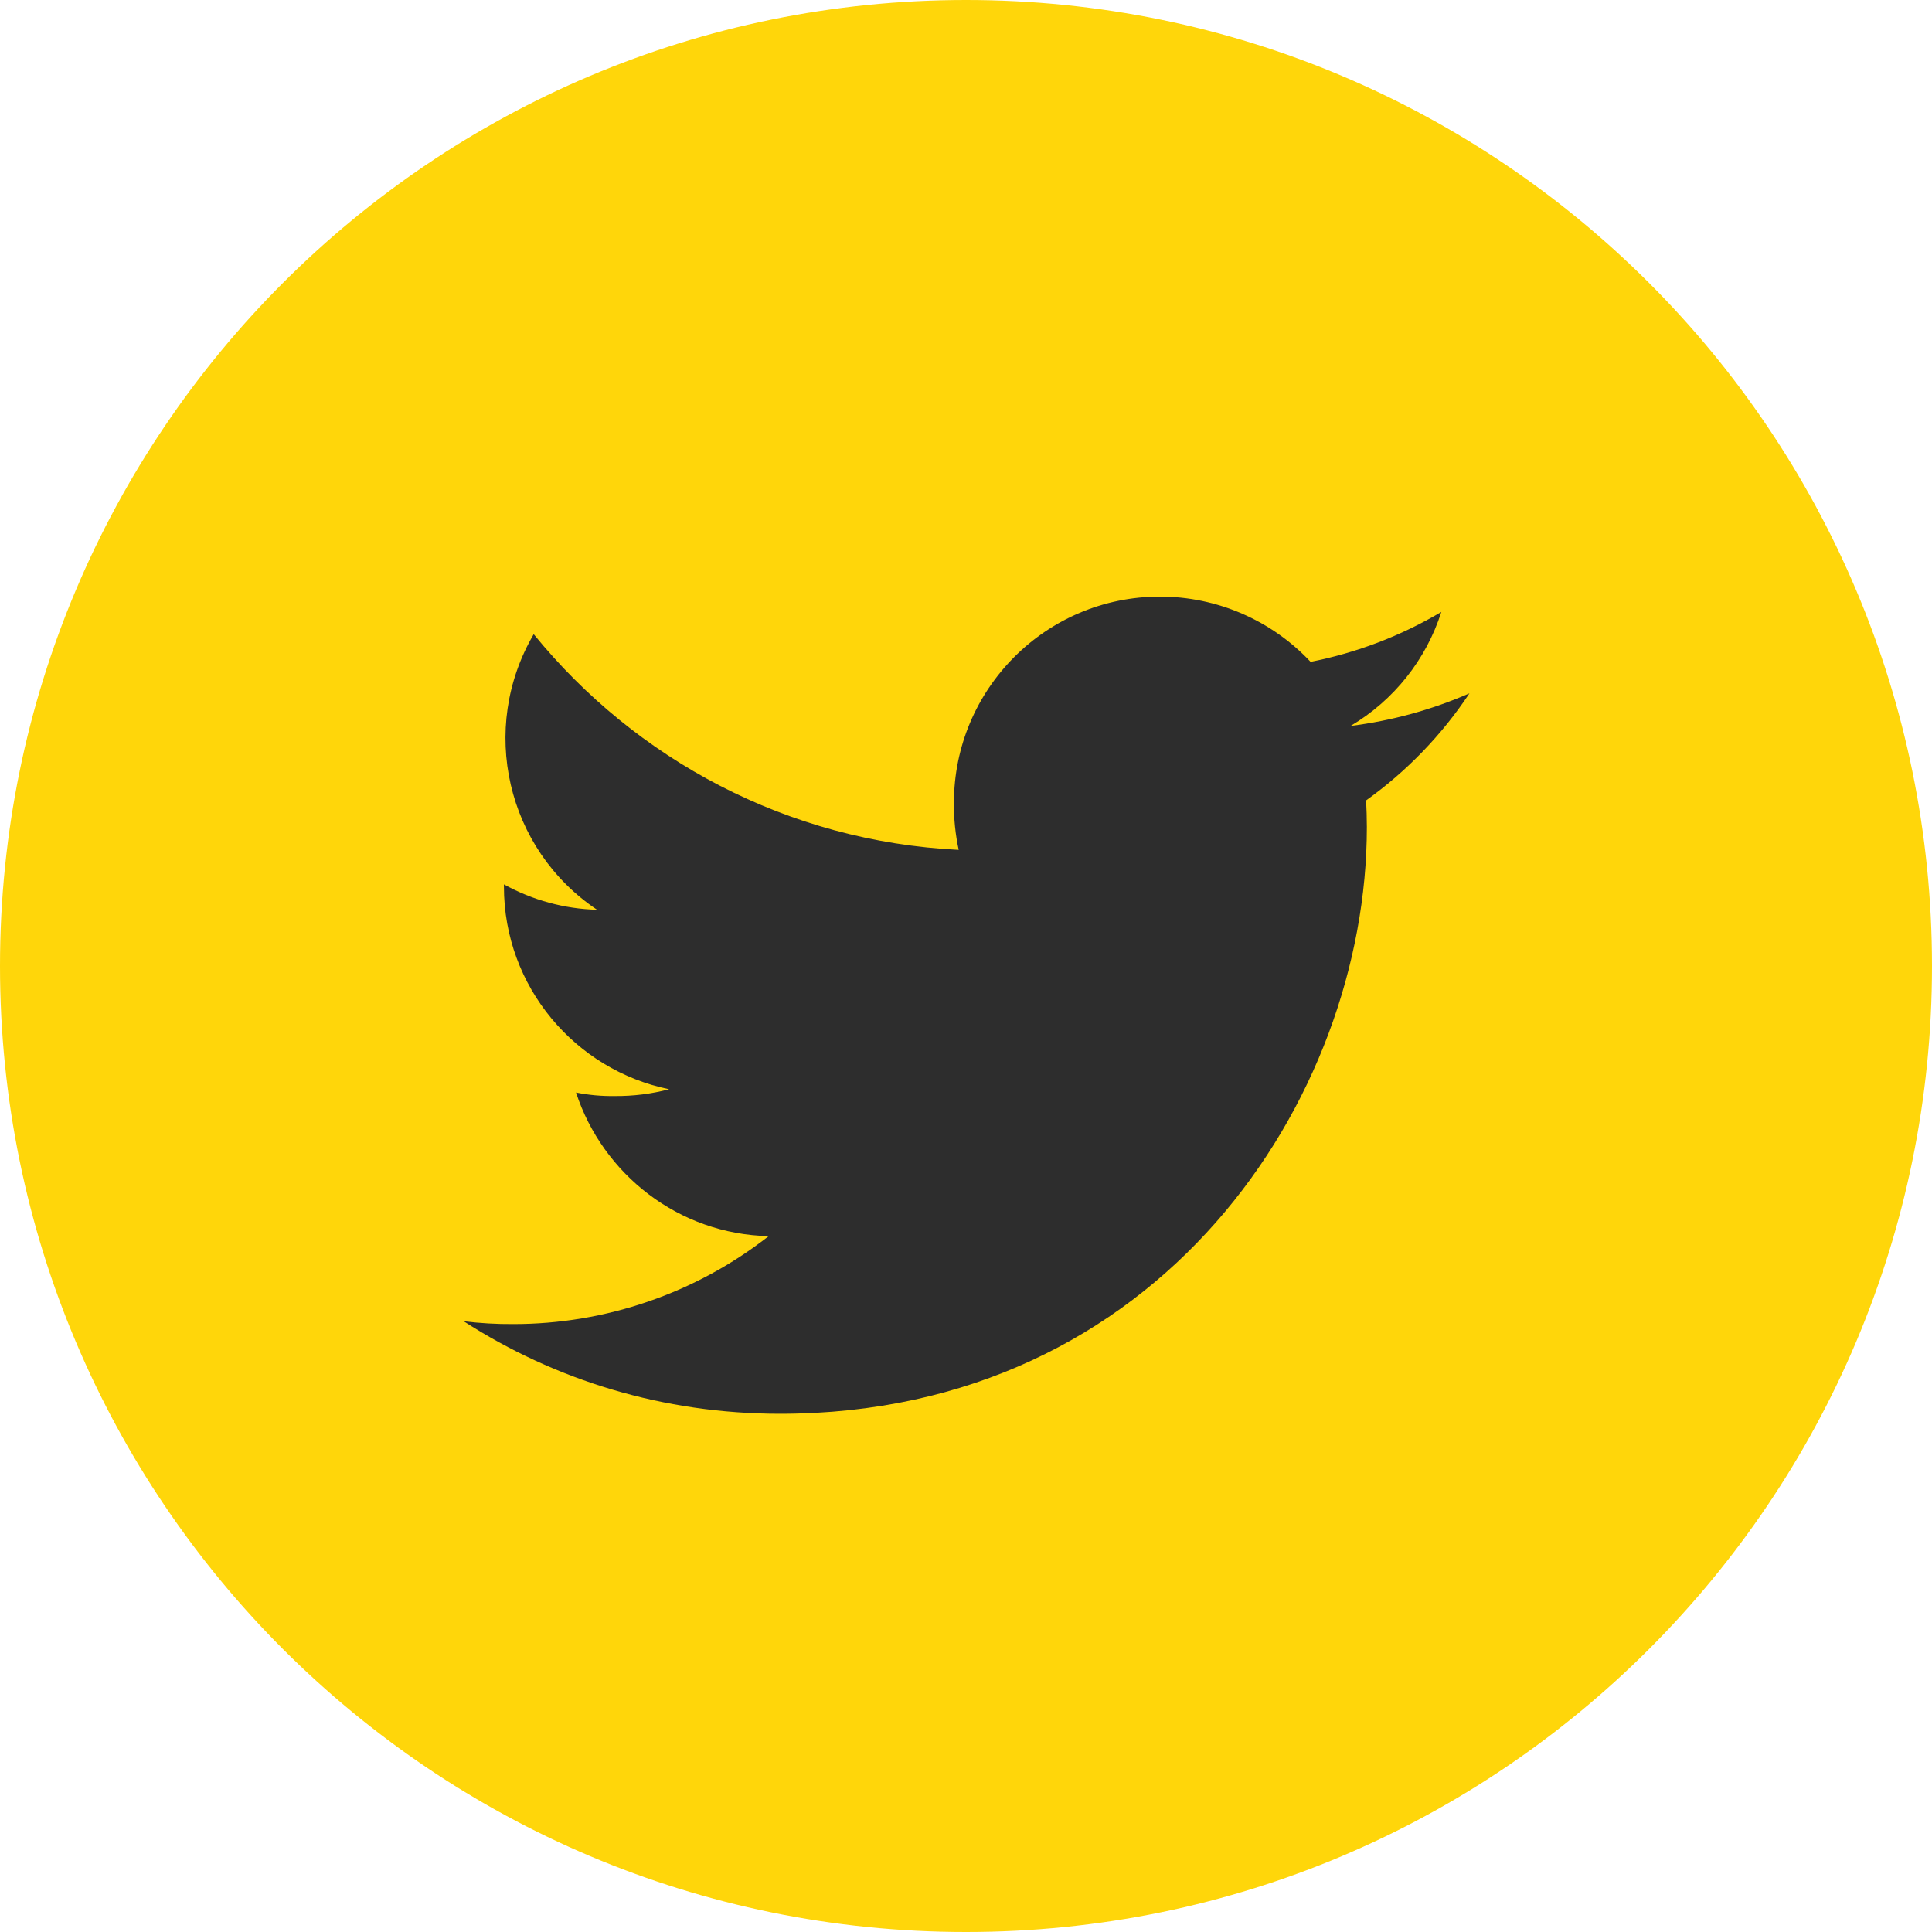
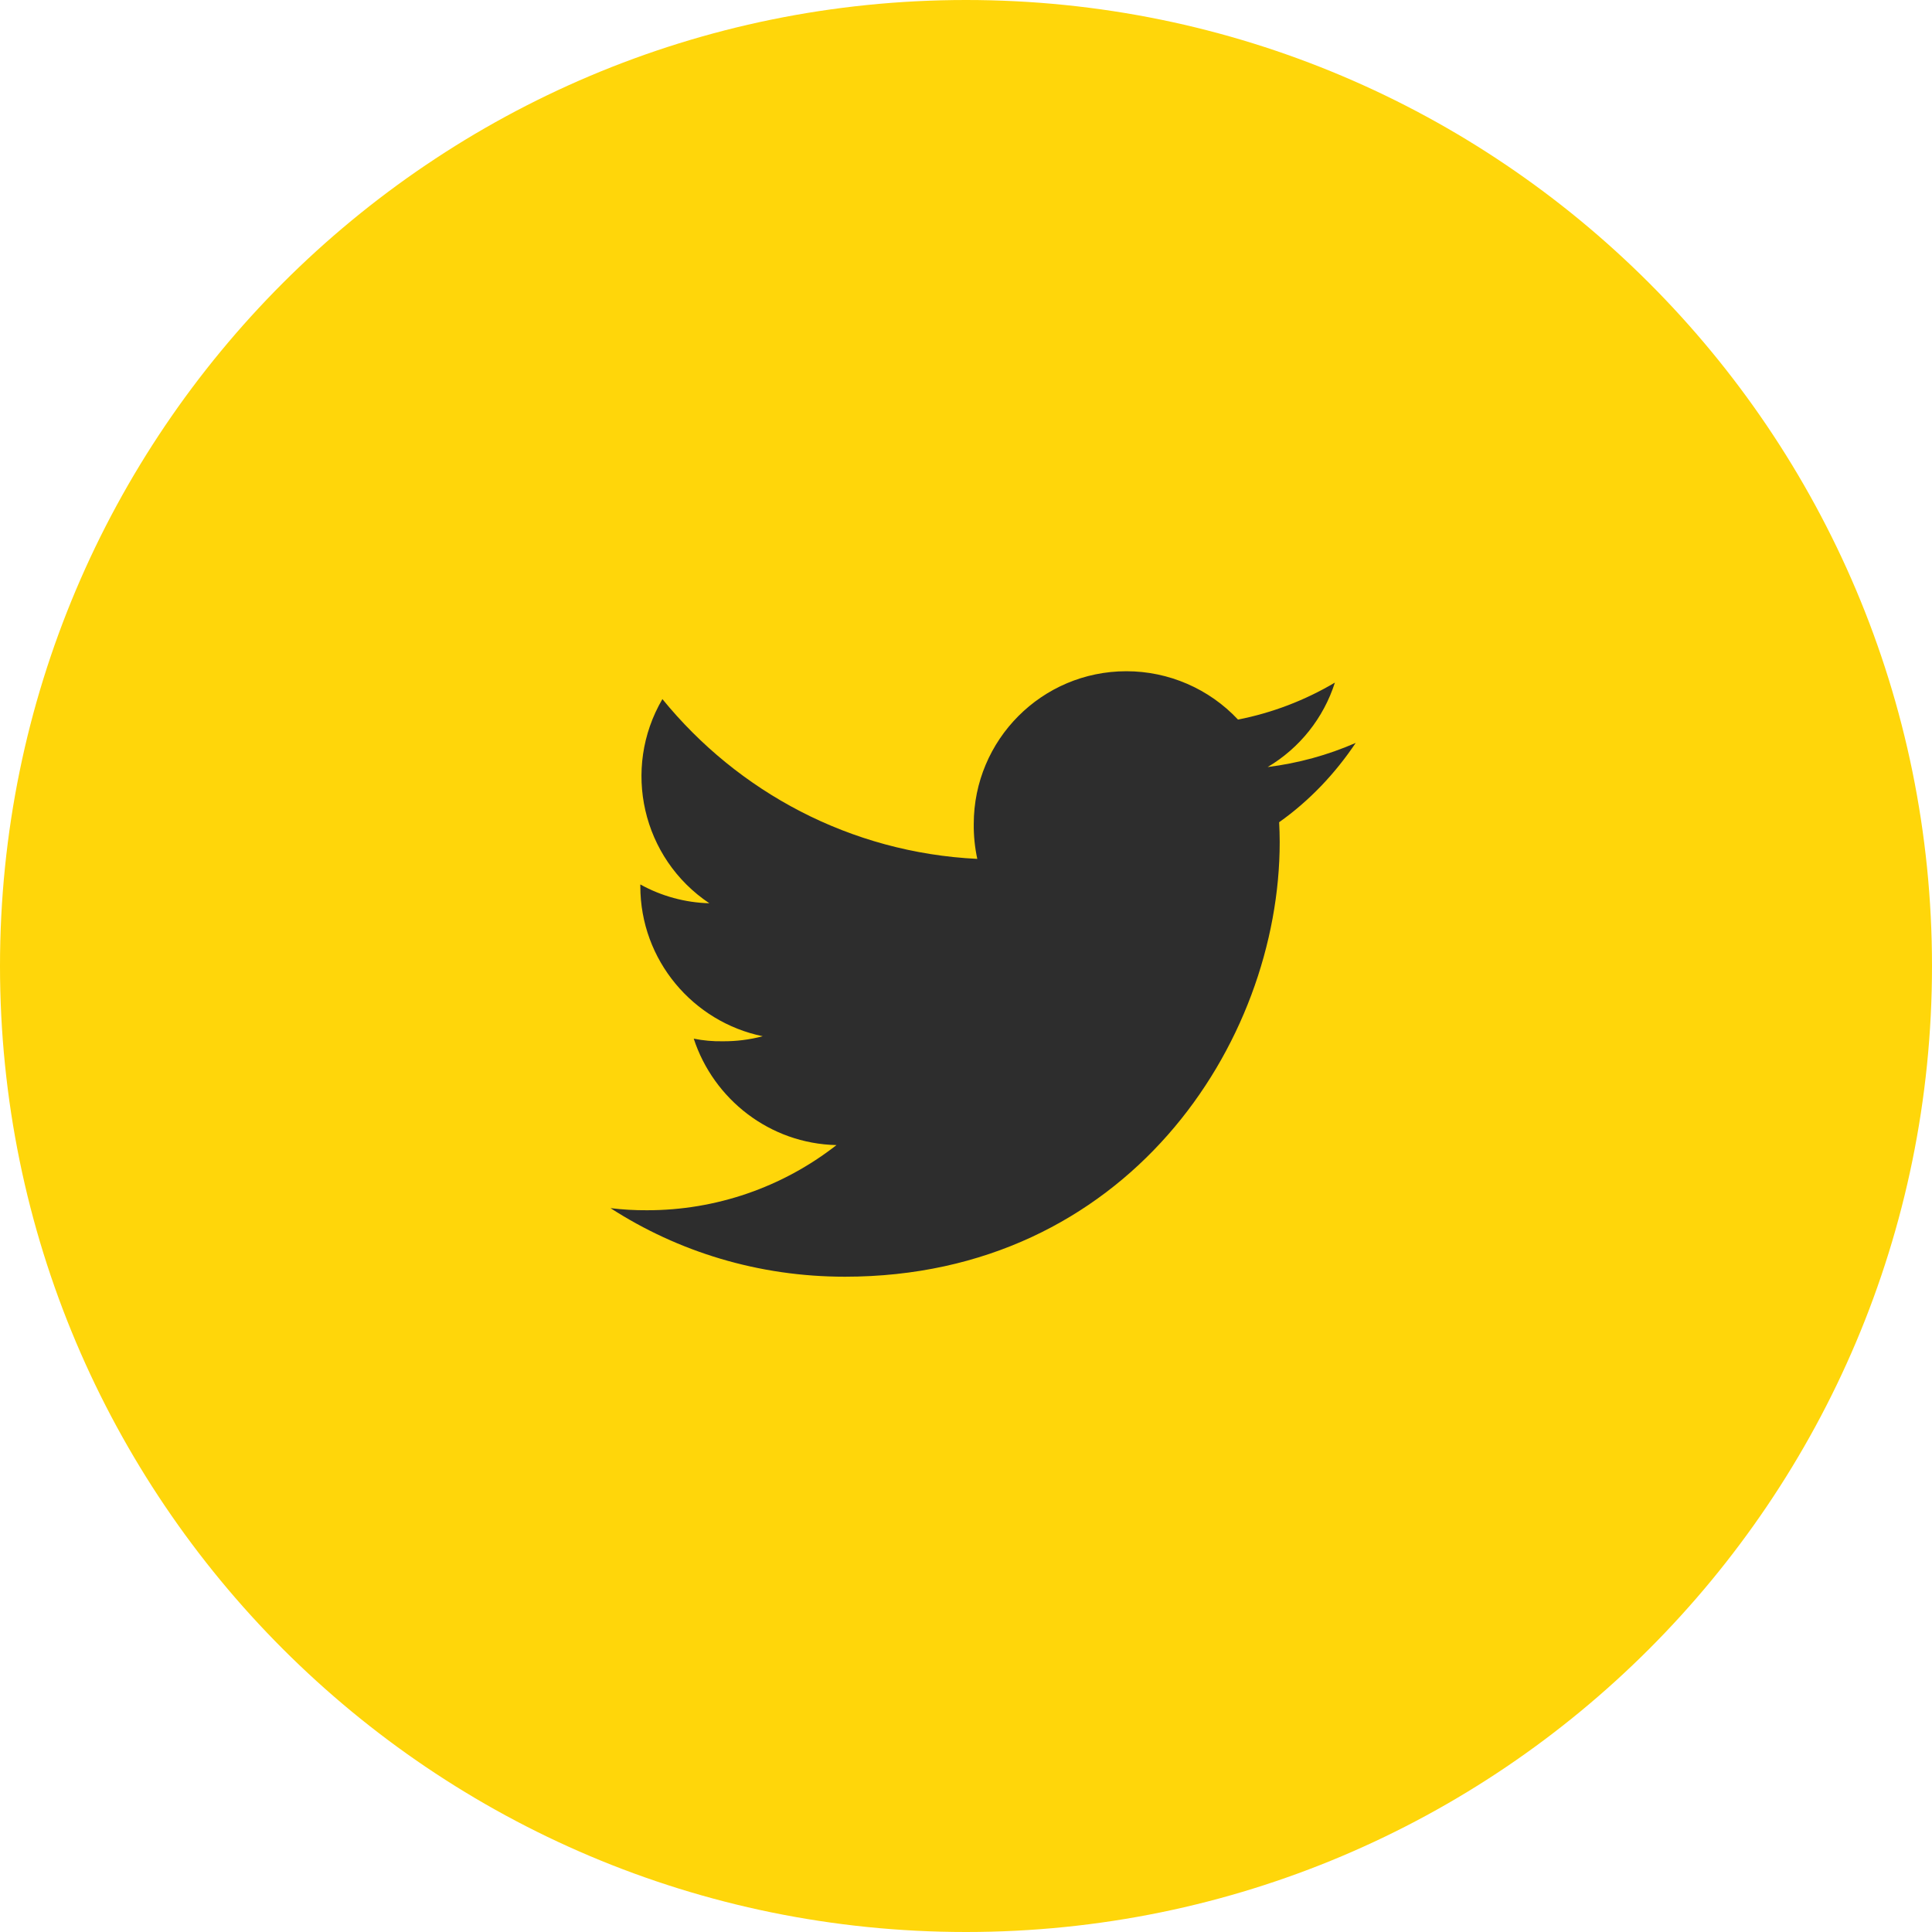
- <svg xmlns="http://www.w3.org/2000/svg" width="1250" height="1250" viewBox="0 0 1250 1250">
-   <g id="Group_15" data-name="Group 15" transform="translate(-4056 -2993)">
-     <circle id="Ellipse_3" data-name="Ellipse 3" cx="625" cy="625" r="625" transform="translate(4056 2993)" fill="#ffd60a" />
-     <g id="twitter" transform="translate(4356 3331)">
+ <svg xmlns="http://www.w3.org/2000/svg" width="1750" height="1750" viewBox="0 0 1750 1750">
+   <g id="Group_27" data-name="Group 27" transform="translate(-4617 -2719)">
+     <circle id="Ellipse_3" data-name="Ellipse 3" cx="875" cy="875" r="875" transform="translate(4617 2719)" fill="#ffd60a" />
+     <g id="twitter" transform="translate(5170 3279)">
      <g id="Group_1" data-name="Group 1" transform="translate(0 48)">
-         <path id="Path_1" data-name="Path 1" d="M650.725,110.592a278.139,278.139,0,0,1-76.867,21.067,132.656,132.656,0,0,0,58.687-73.735,266.6,266.6,0,0,1-84.594,32.292A133.683,133.683,0,0,0,450.505,48c-73.857,0-133.317,59.948-133.317,133.439a137.361,137.361,0,0,0,3.091,30.421C209.371,206.452,111.233,153.3,45.307,72.321a133.44,133.44,0,0,0,41,178.3,131.746,131.746,0,0,1-60.273-16.431v1.464c0,64.829,46.242,118.676,106.882,131.08a133.148,133.148,0,0,1-34.976,4.392,117.954,117.954,0,0,1-25.256-2.278c17.285,52.831,66.333,91.671,124.655,92.932a268.052,268.052,0,0,1-165.406,56.9A249.85,249.85,0,0,1,0,516.848c59.094,38.108,129.128,59.867,204.653,59.867,245.486,0,379.7-203.352,379.7-379.617,0-5.9-.2-11.591-.488-17.244A266.135,266.135,0,0,0,650.725,110.592Z" transform="translate(0 -48)" fill="#2d2d2d" />
+         <path id="Path_1" data-name="Path 1" d="M675,112.927a288.515,288.515,0,0,1-79.734,21.853,137.6,137.6,0,0,0,60.877-76.486,276.547,276.547,0,0,1-87.75,33.5A138.669,138.669,0,0,0,467.311,48C390.7,48,329.02,110.184,329.02,186.417a142.485,142.485,0,0,0,3.206,31.556C217.181,212.363,115.383,157.223,47,73.228a138.418,138.418,0,0,0,42.525,184.95A136.66,136.66,0,0,1,27,241.134v1.519c0,67.247,47.967,123.1,110.869,135.97a138.114,138.114,0,0,1-36.281,4.556,122.355,122.355,0,0,1-26.2-2.362c17.93,54.8,68.808,95.091,129.3,96.4a278.052,278.052,0,0,1-171.577,59.02A259.174,259.174,0,0,1,0,534.338c61.3,39.53,133.945,62.1,212.288,62.1,254.644,0,393.863-210.937,393.863-393.778,0-6.117-.211-12.023-.506-17.888C633.108,165.281,656.184,140.939,675,112.927Z" transform="translate(0 -48)" fill="#2d2d2d" />
      </g>
    </g>
  </g>
</svg>
